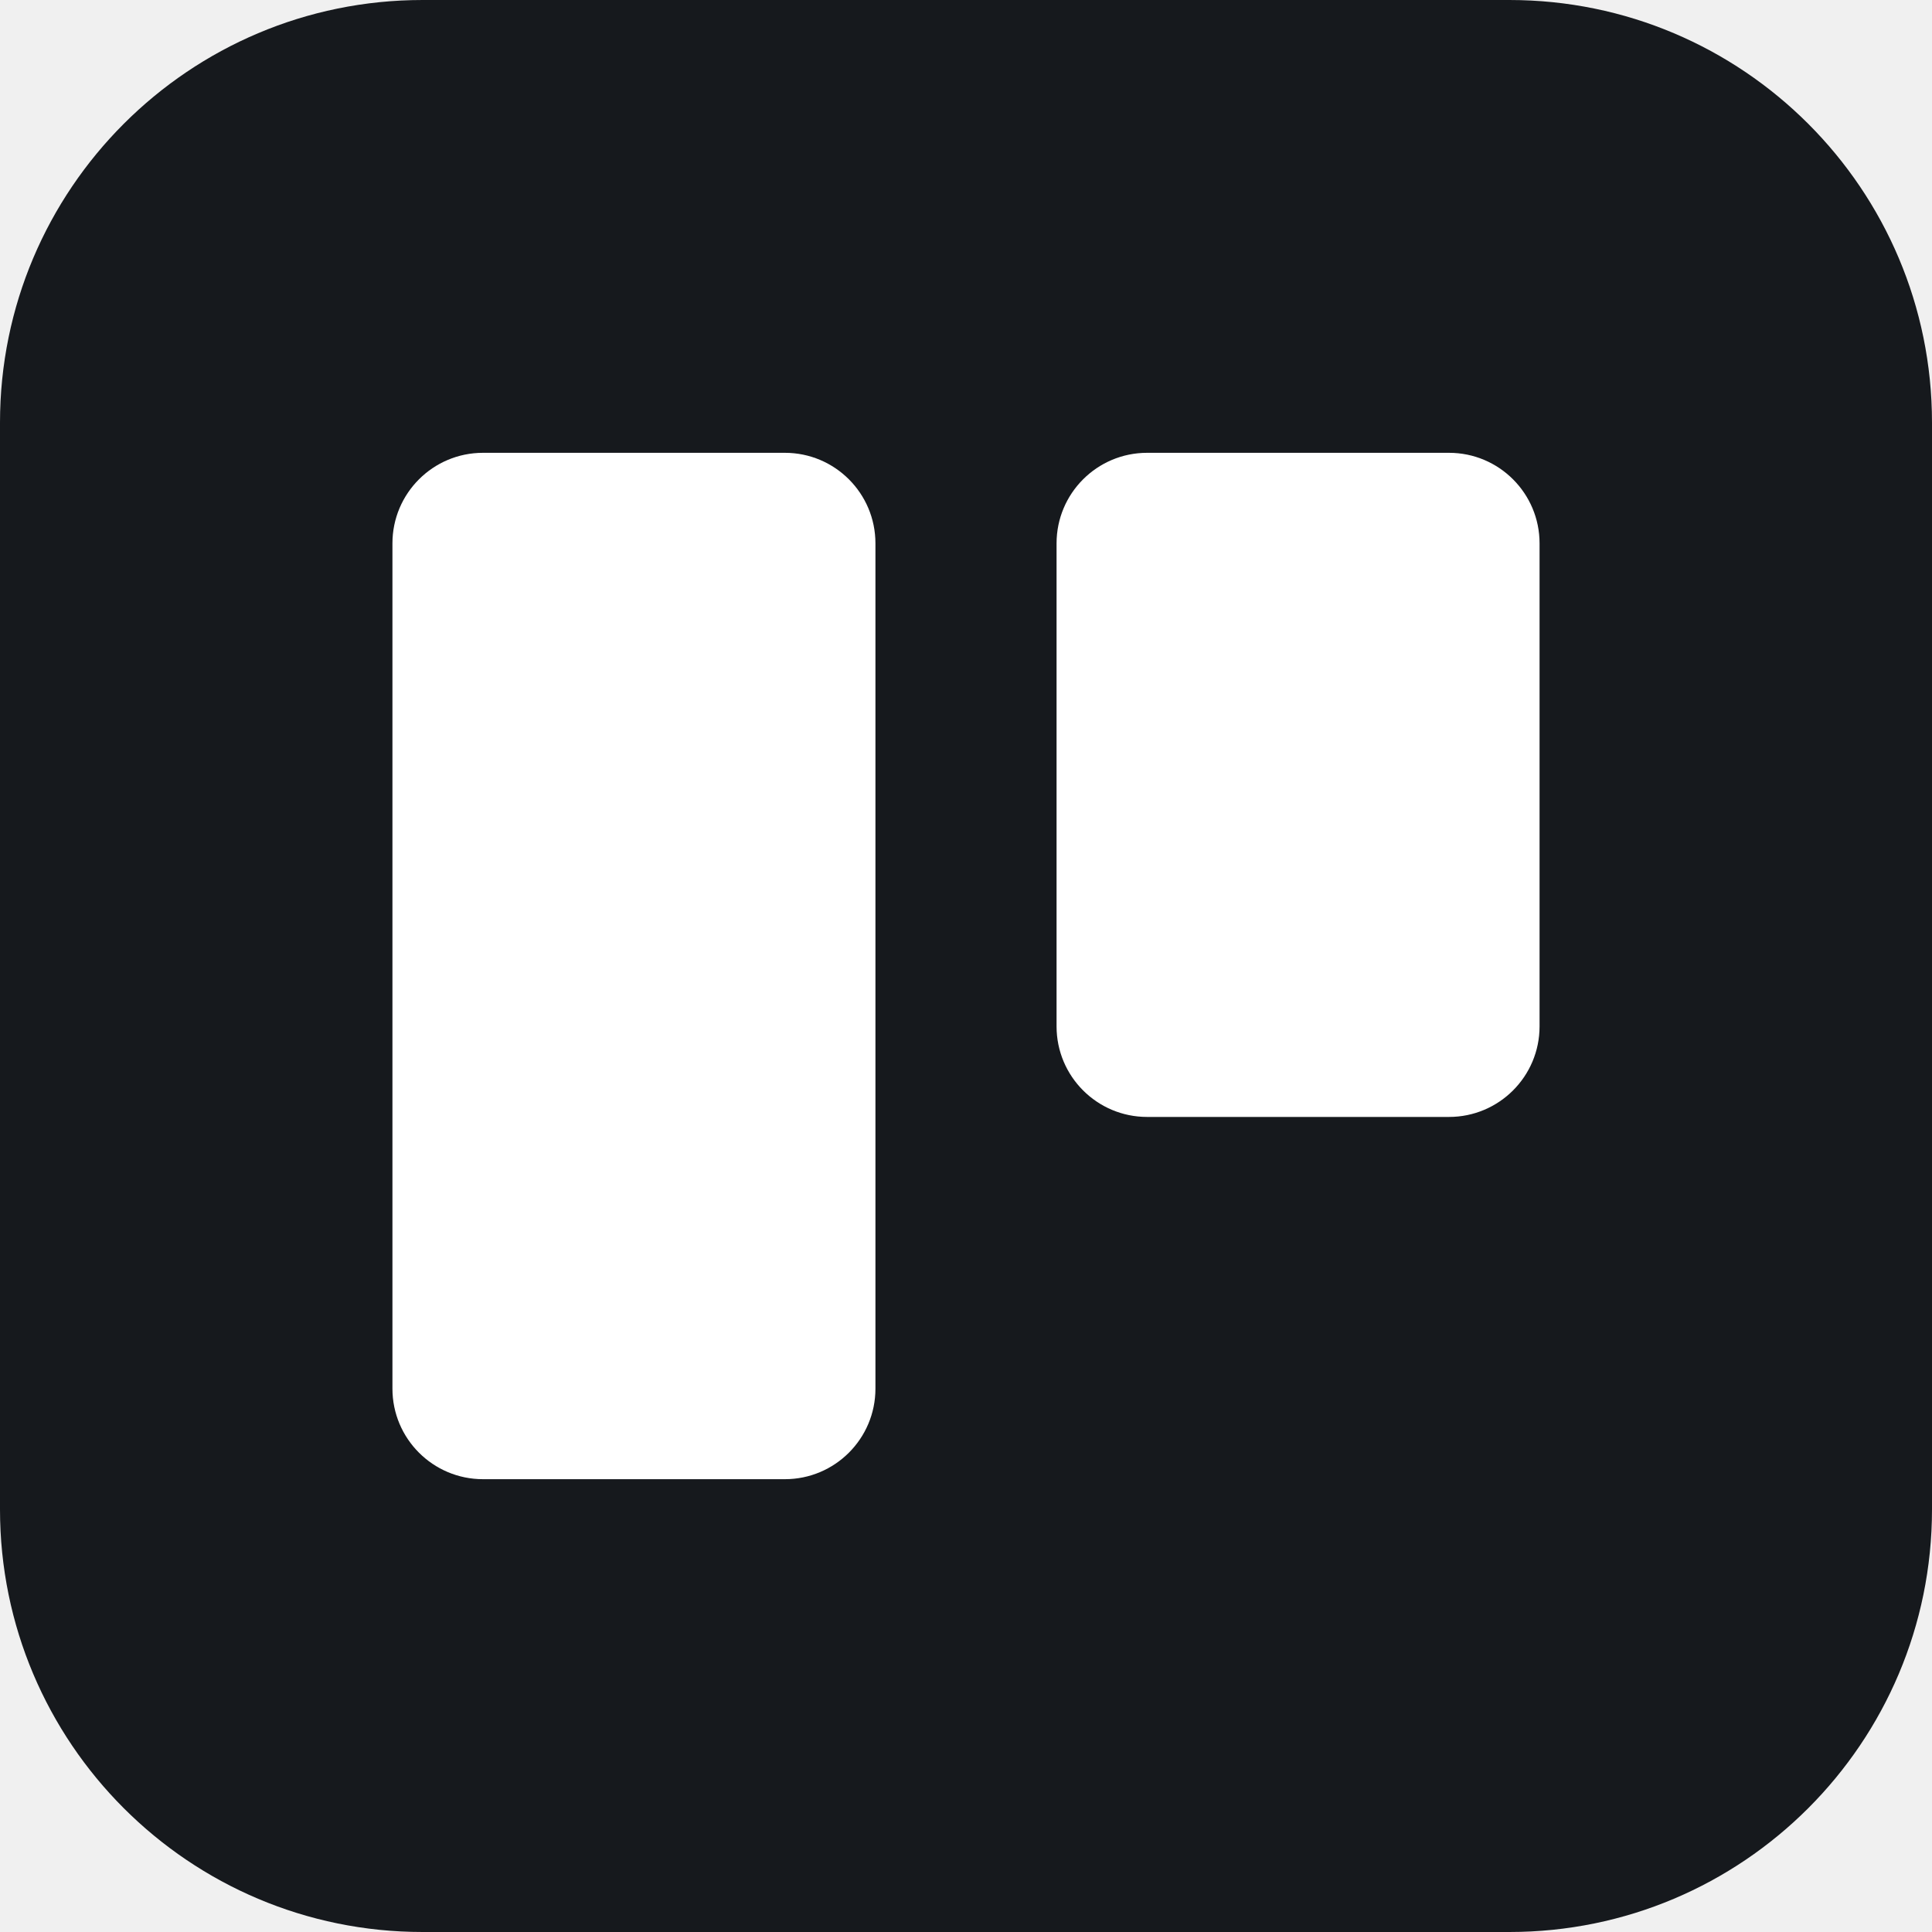
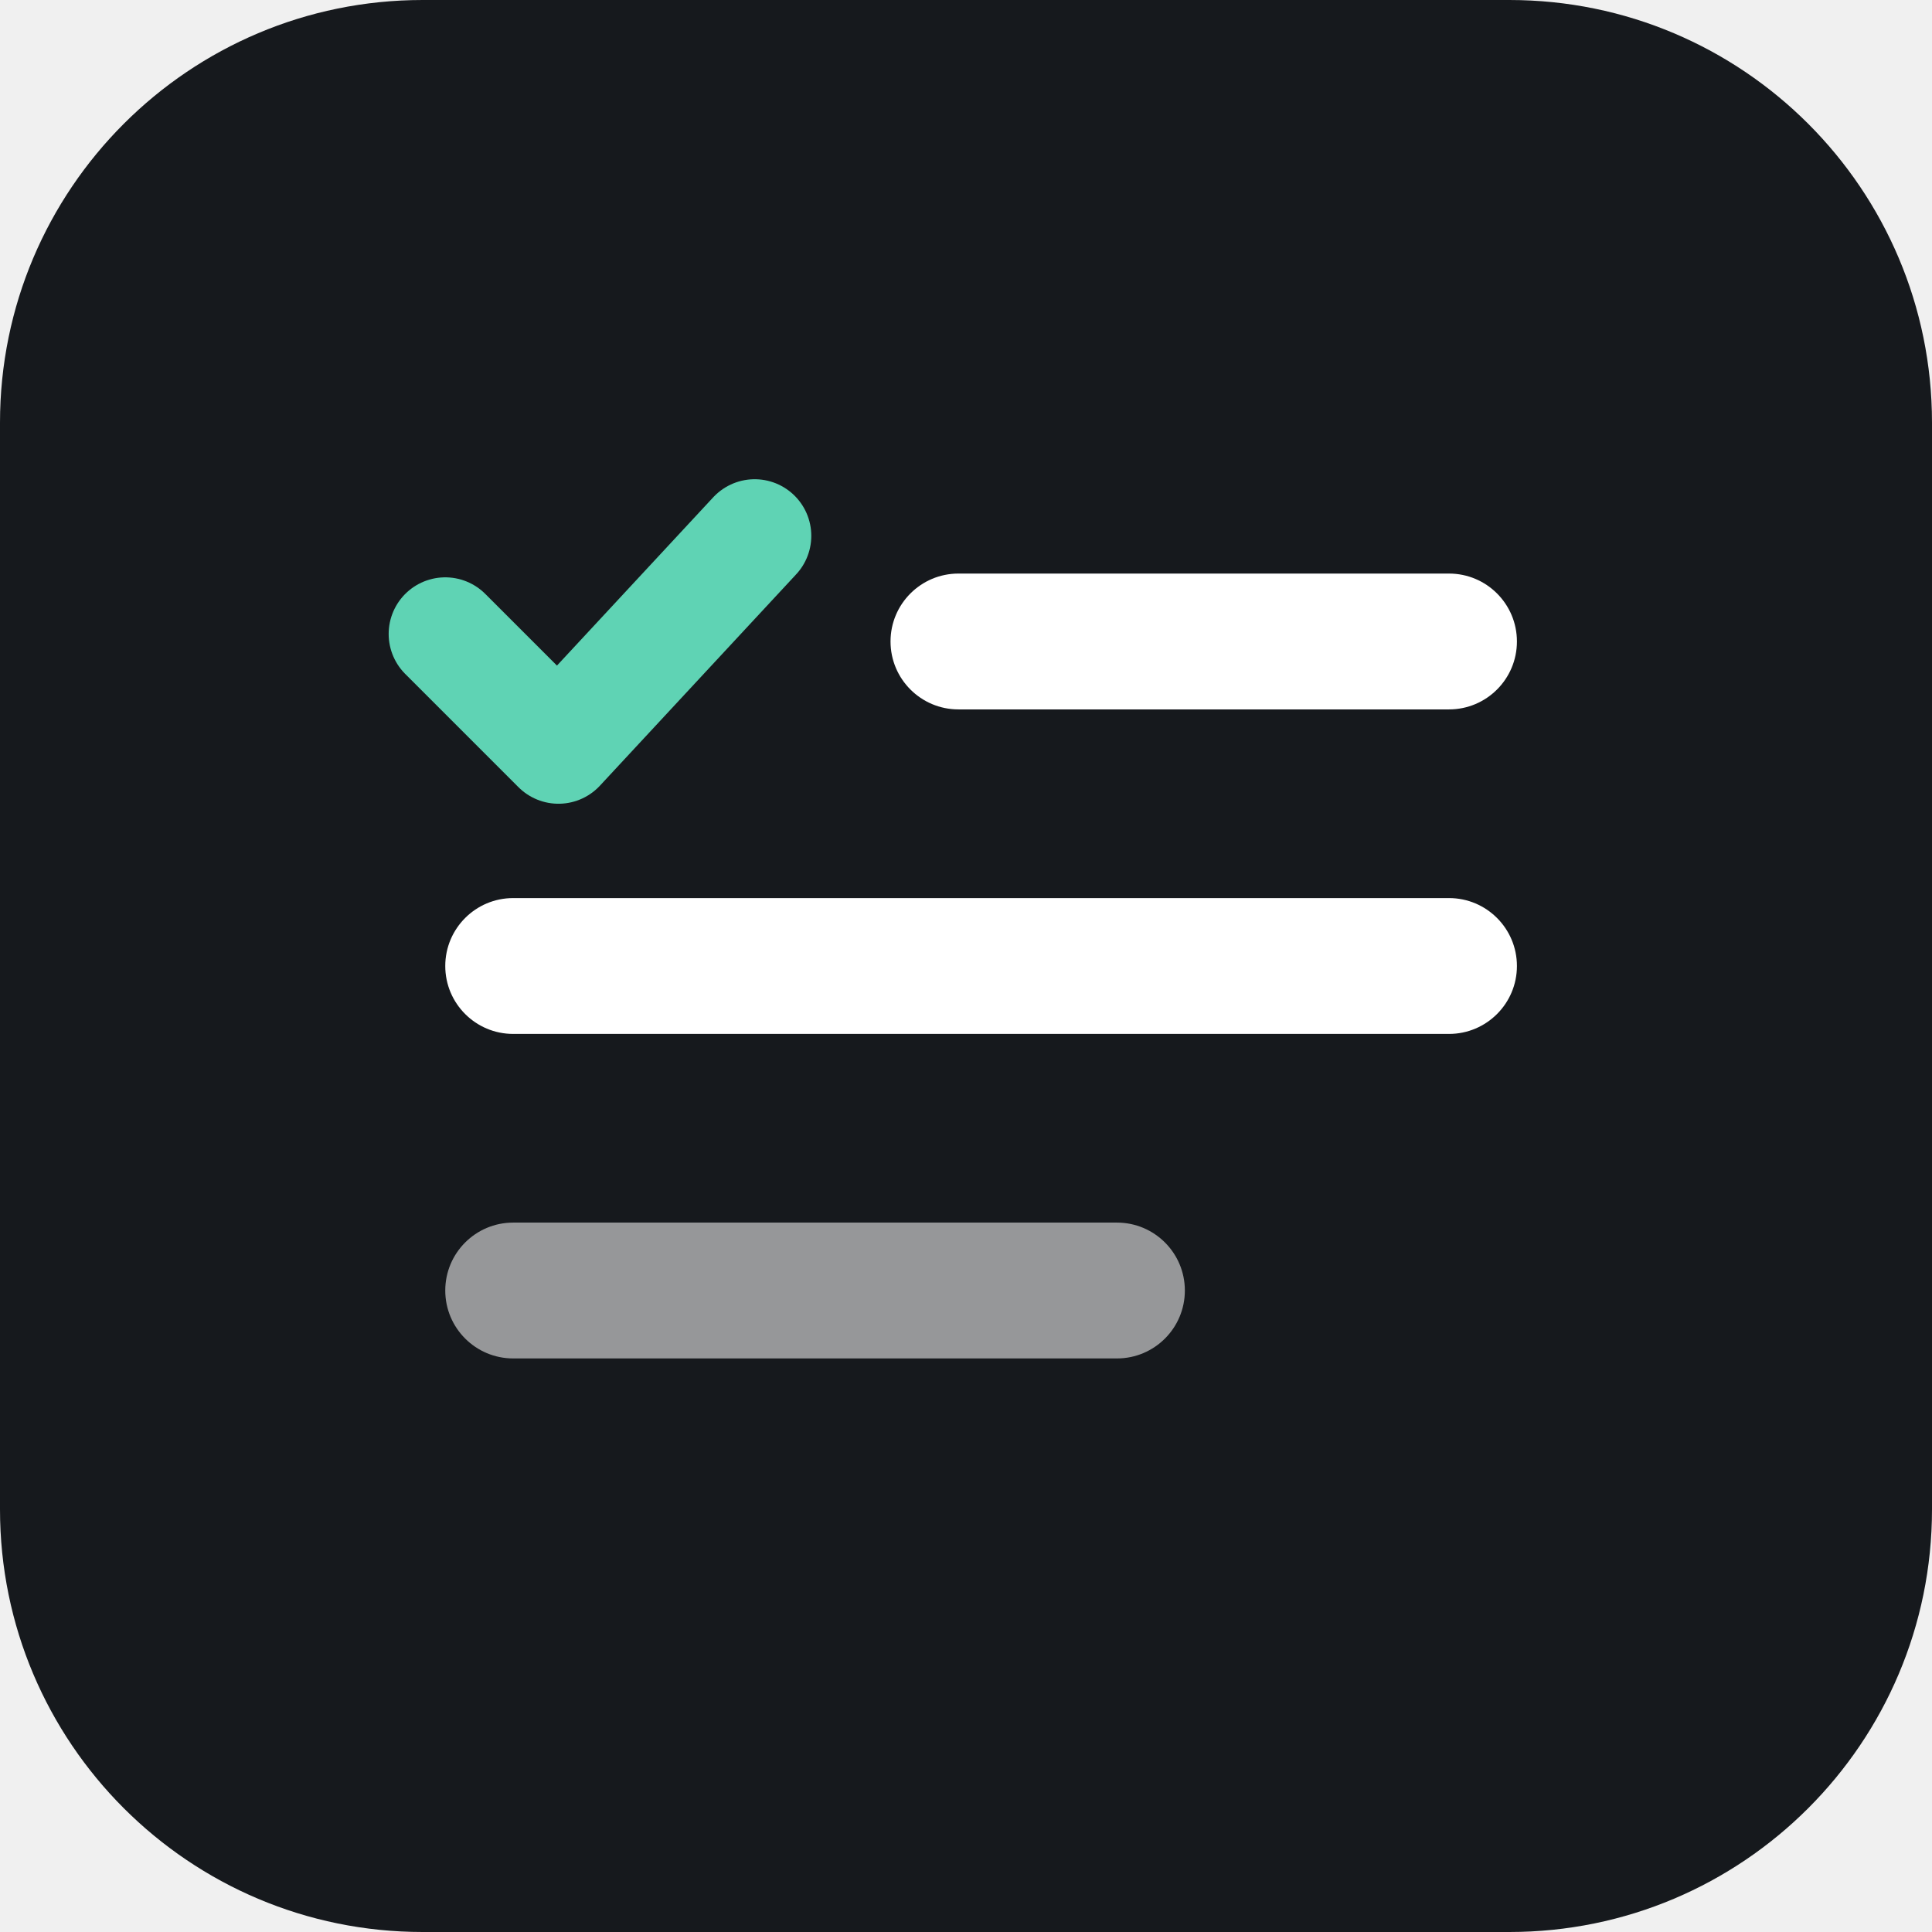
<svg xmlns="http://www.w3.org/2000/svg" viewBox="0 0 512 512">
  <rect width="512" height="512" rx="112" fill="#16191D" />
-   <rect x="104" y="120" width="128" height="272" rx="24" fill="#FFFFFF" />
-   <rect x="280" y="120" width="128" height="176" rx="24" fill="#FFFFFF" />
+   <path d="M118 168l30 30 52-56" fill="none" stroke="#5FD3B4" stroke-width="30" stroke-linecap="round" stroke-linejoin="round" />
+   <rect x="236" y="152" width="166" height="36" rx="18" fill="#FFFFFF" />
+   <rect x="118" y="238" width="284" height="36" rx="18" fill="#FFFFFF" />
+   <rect x="118" y="324" width="196" height="36" rx="18" fill="#FFFFFF" opacity="0.55" />
</svg>
